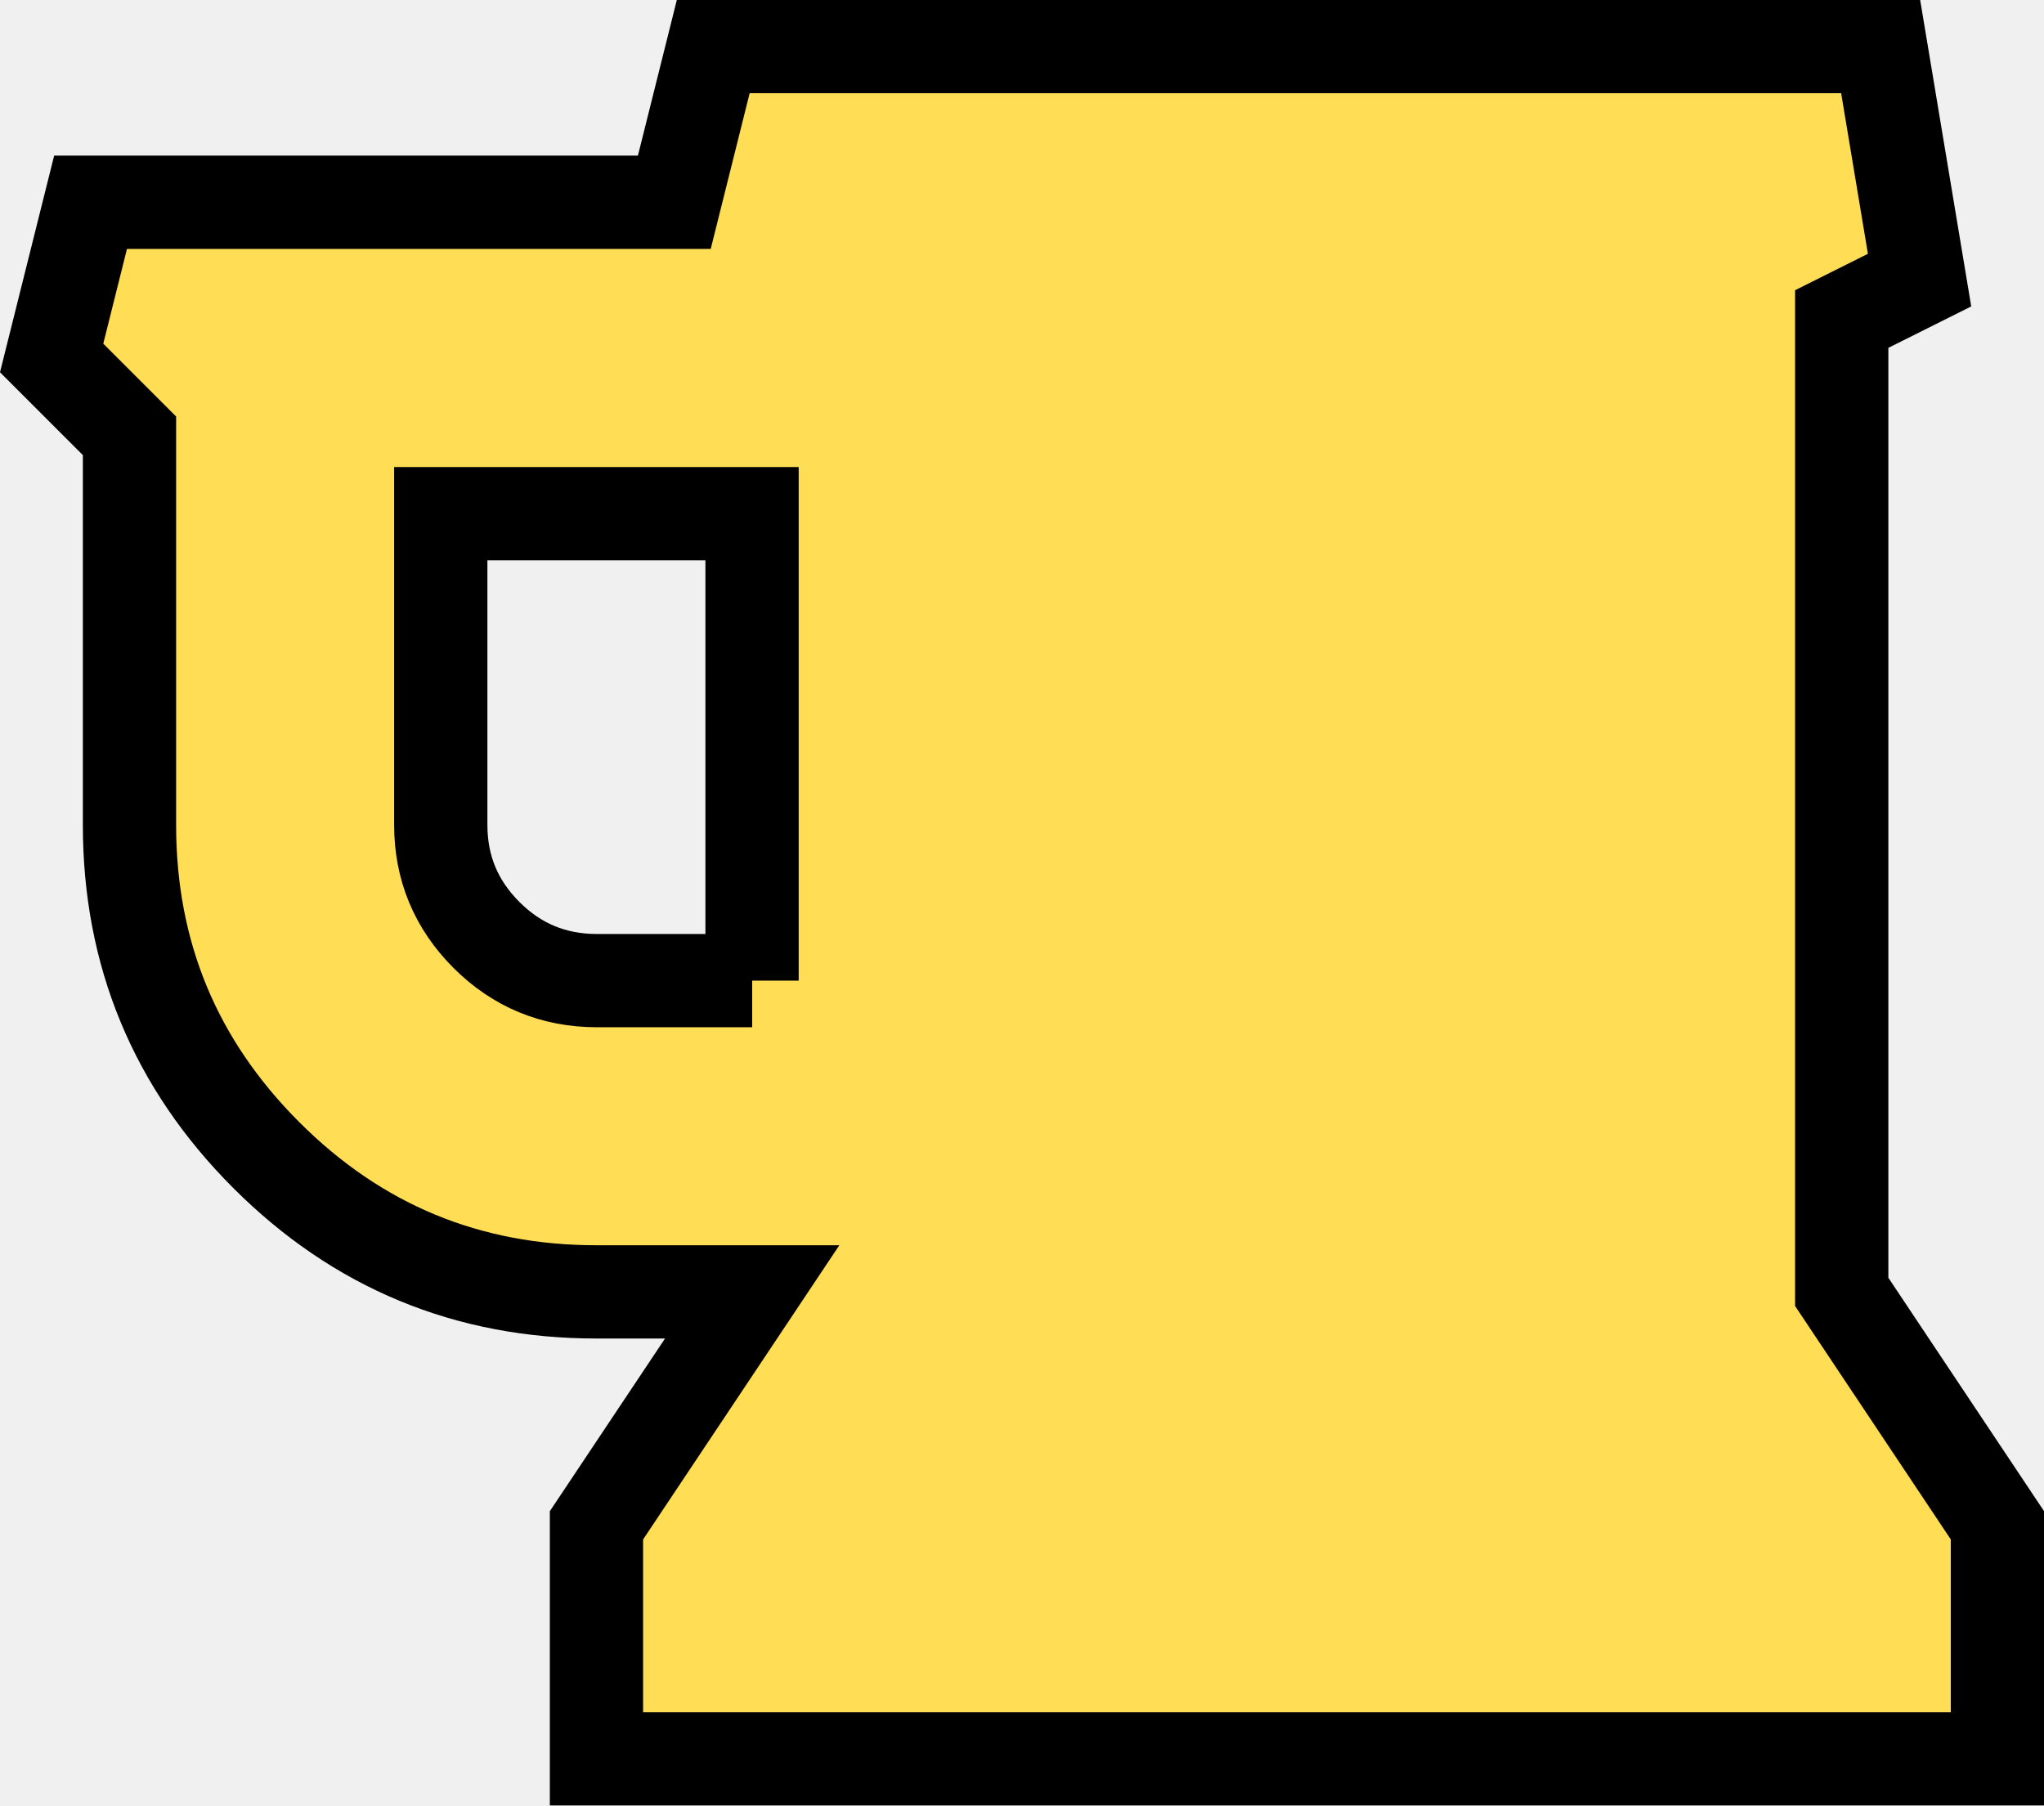
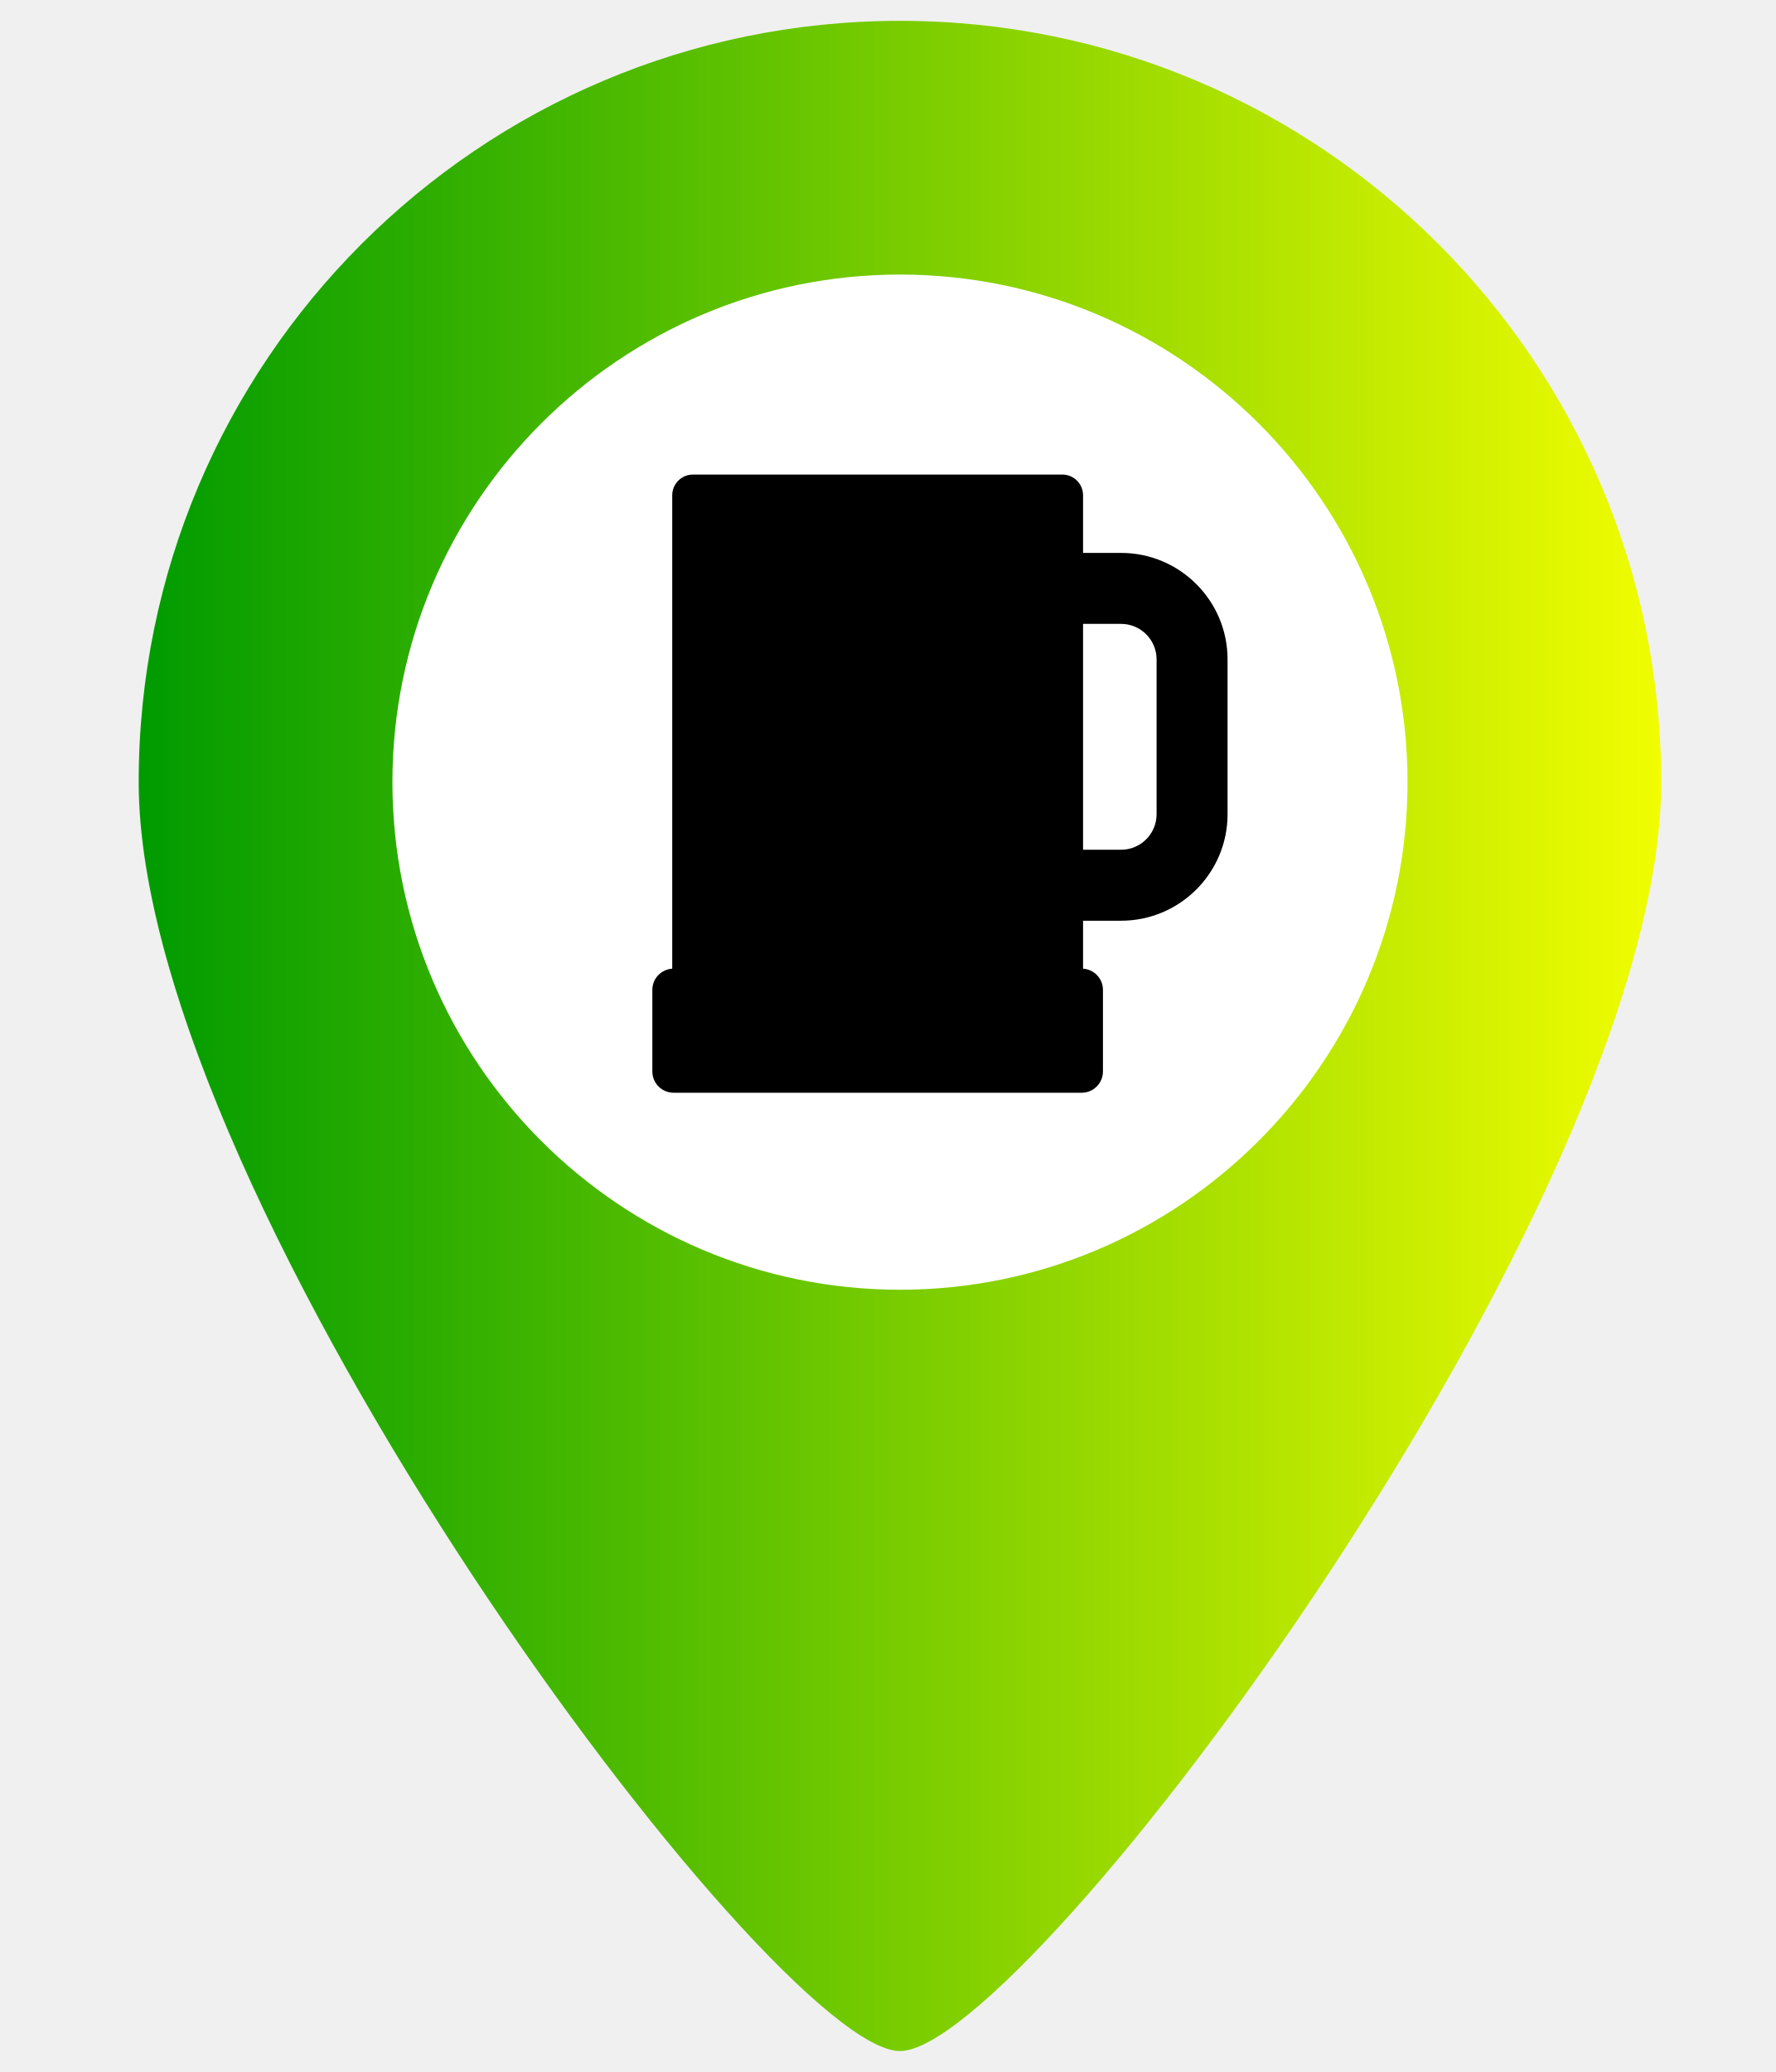
- <svg xmlns="http://www.w3.org/2000/svg" version="1.1" id="Capa_1" x="0px" y="0px" width="18.169" height="16.049" viewBox="0 0 18.169 16.049" enable-background="new 0 0 216 146" xml:space="preserve">
-   <defs id="defs7" />
-   <path d="m 16.371,11.484 0,-8.648 0.692,-0.346 -0.346,-2.076 -10.377,0 -0.346,1.384 -5.189,0 -0.346,1.384 0.692,0.692 0,3.459 c 0,1.146 0.405,2.124 1.216,2.935 0.811,0.811 1.789,1.216 2.935,1.216 l 1.384,0 -1.384,2.075 0,2.076 12.453,0 0,-2.076 -1.384,-2.075 z m -9.685,-2.767 -1.384,0 C 4.92,8.716 4.594,8.581 4.324,8.311 4.054,8.041 3.918,7.715 3.918,7.333 l 0,-2.767 2.767,0 0,4.151 z" id="path3" style="fill:#ffdd55;stroke:#000000;stroke-width:0.829;stroke-opacity:1" />
+ <svg xmlns="http://www.w3.org/2000/svg" xmlns:xlink="http://www.w3.org/1999/xlink" version="1.1" id="svg4160" viewBox="0 0 30 35" height="35" width="30">
+   <defs id="defs4162">
+     <linearGradient gradientTransform="matrix(0.06698171,0,0,0.06698171,-1.94452,0.35178)" gradientUnits="userSpaceOnUse" xlink:href="#linearGradient4587" id="linearGradient4304-5" y2="256" x2="448" y1="256" x1="64" />
+     <linearGradient id="linearGradient4587">
+       <stop offset="0" style="stop-color:#009b00;stop-opacity:1" id="stop4589" />
+       <stop offset="1" style="stop-color:#f1fd00;stop-opacity:1" id="stop4591" />
+     </linearGradient>
+   </defs>
+   <circle style="fill:#ffffff;stroke:#ffffff;stroke-width:0.253" id="path3408" cx="15.556" cy="13.433" r="9.92" />
+   <path style="fill:url(#linearGradient4304-5);fill-opacity:1" id="path2994-5" d="m 15.203,0.352 c -7.102,0 -12.86,5.758 -12.86,12.86 0,7.102 10.717,21.434 12.86,21.434 2.143,0 12.86,-14.332 12.86,-21.434 0,-7.102 -5.758,-12.86 -12.86,-12.86 z m 0,21.434 c -4.729,0 -8.574,-3.847 -8.574,-8.574 0,-4.726 3.845,-8.574 8.574,-8.574 4.729,0 8.574,3.847 8.574,8.574 0,4.726 -3.845,8.574 -8.574,8.574 z" />
+   <g id="g4116" transform="matrix(0.01959017,0,0,0.01959017,10.65756,8.01633)">
+     <g id="g4074">
+       <g id="g4076">
+         <path id="path4078" d="m 36.867,533.033 351.838,0 c 10.142,0 18.36,-8.219 18.36,-18.359 l 0,-70.38 c 0,-9.726 -7.583,-17.602 -17.148,-18.238 l 0,-41.358 32.81,0 c 50.618,0 91.8,-41.182 91.8,-91.801 l 0,-133.544 c 0,-50.619 -41.182,-91.8 -91.8,-91.8 l -32.81,0 0,-49.689 C 389.917,7.999 381.918,0 372.053,0 L 53.519,0 C 43.654,0 35.655,7.999 35.655,17.864 l 0,408.191 c -9.56,0.637 -17.148,8.513 -17.148,18.238 l 0,70.38 c 0,10.141 8.219,18.36 18.36,18.36 z m 353.05,-404.281 32.81,0 c 16.873,0 30.6,13.727 30.6,30.6 l 0,133.544 c 0,16.873 -13.727,30.601 -30.6,30.601 l -32.81,0 0,-194.745 z" />
+       </g>
+     </g>
+     <g id="g4080" />
+     <g id="g4082" />
+     <g id="g4084" />
+     <g id="g4086" />
+     <g id="g4088" />
+     <g id="g4090" />
+     <g id="g4092" />
+     <g id="g4094" />
+     <g id="g4096" />
+     <g id="g4098" />
+     <g id="g4100" />
+     <g id="g4102" />
+     <g id="g4104" />
+     <g id="g4106" />
+     <g id="g4108" />
+   </g>
</svg>
